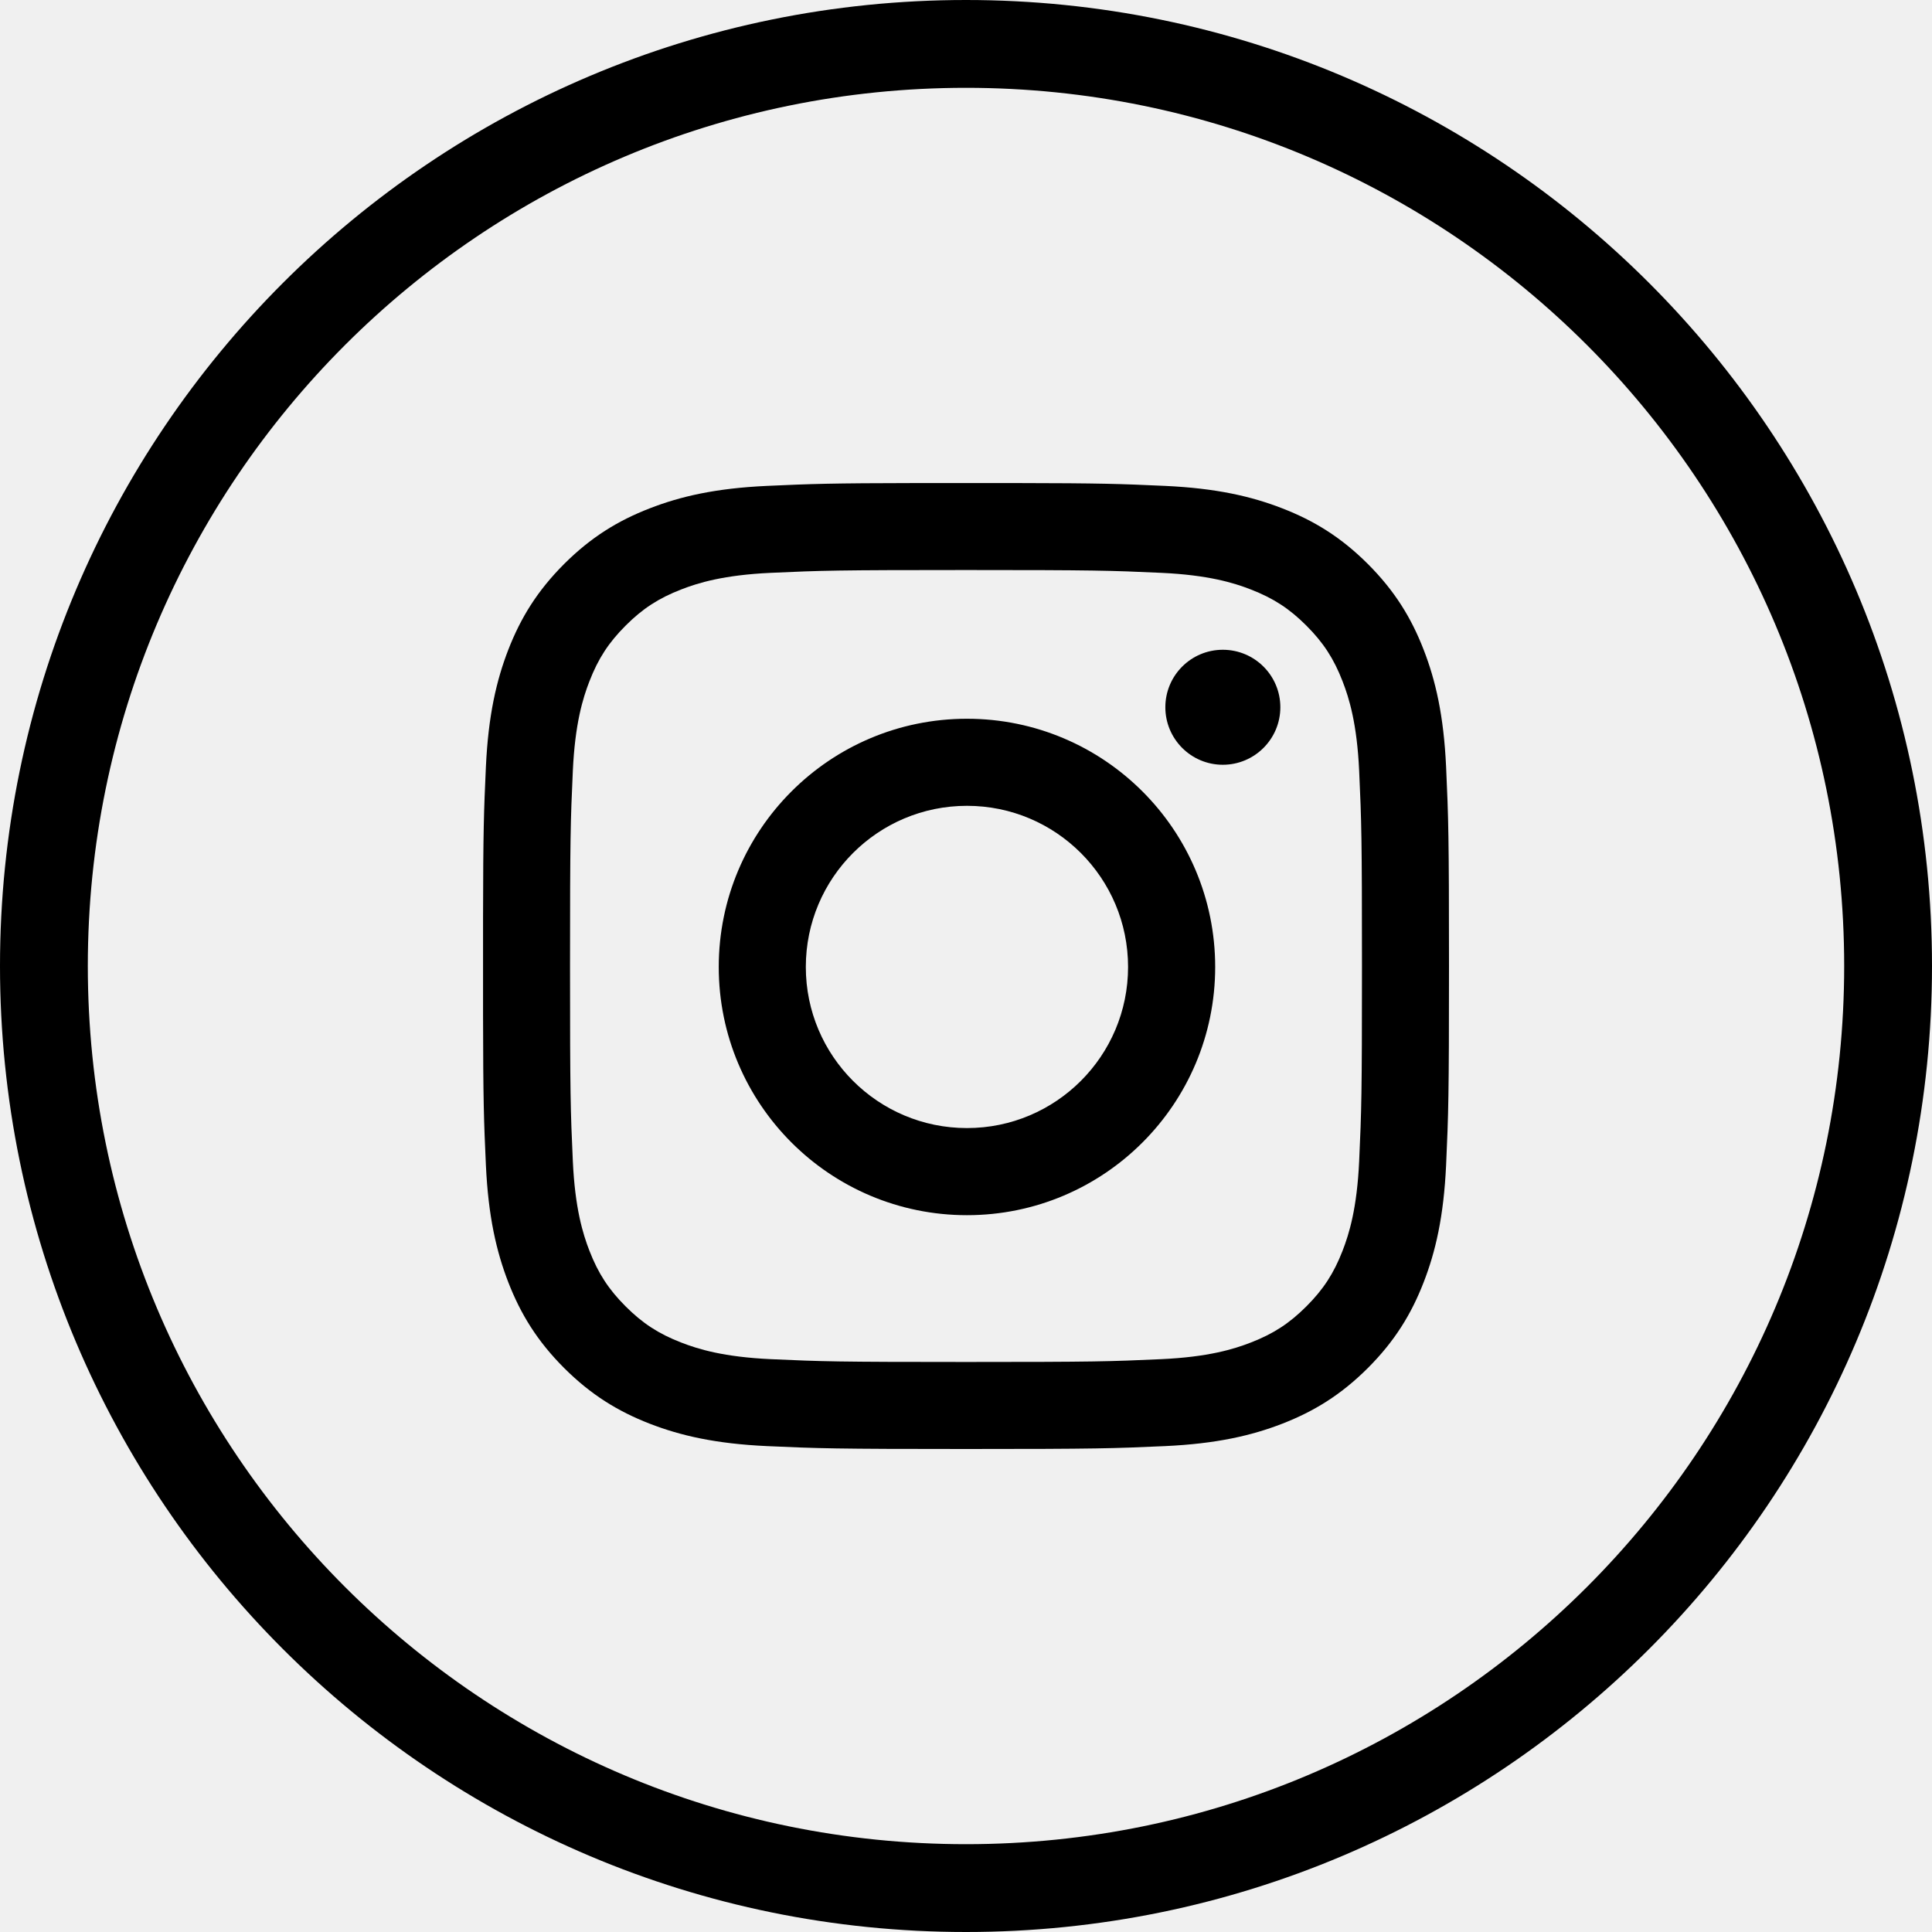
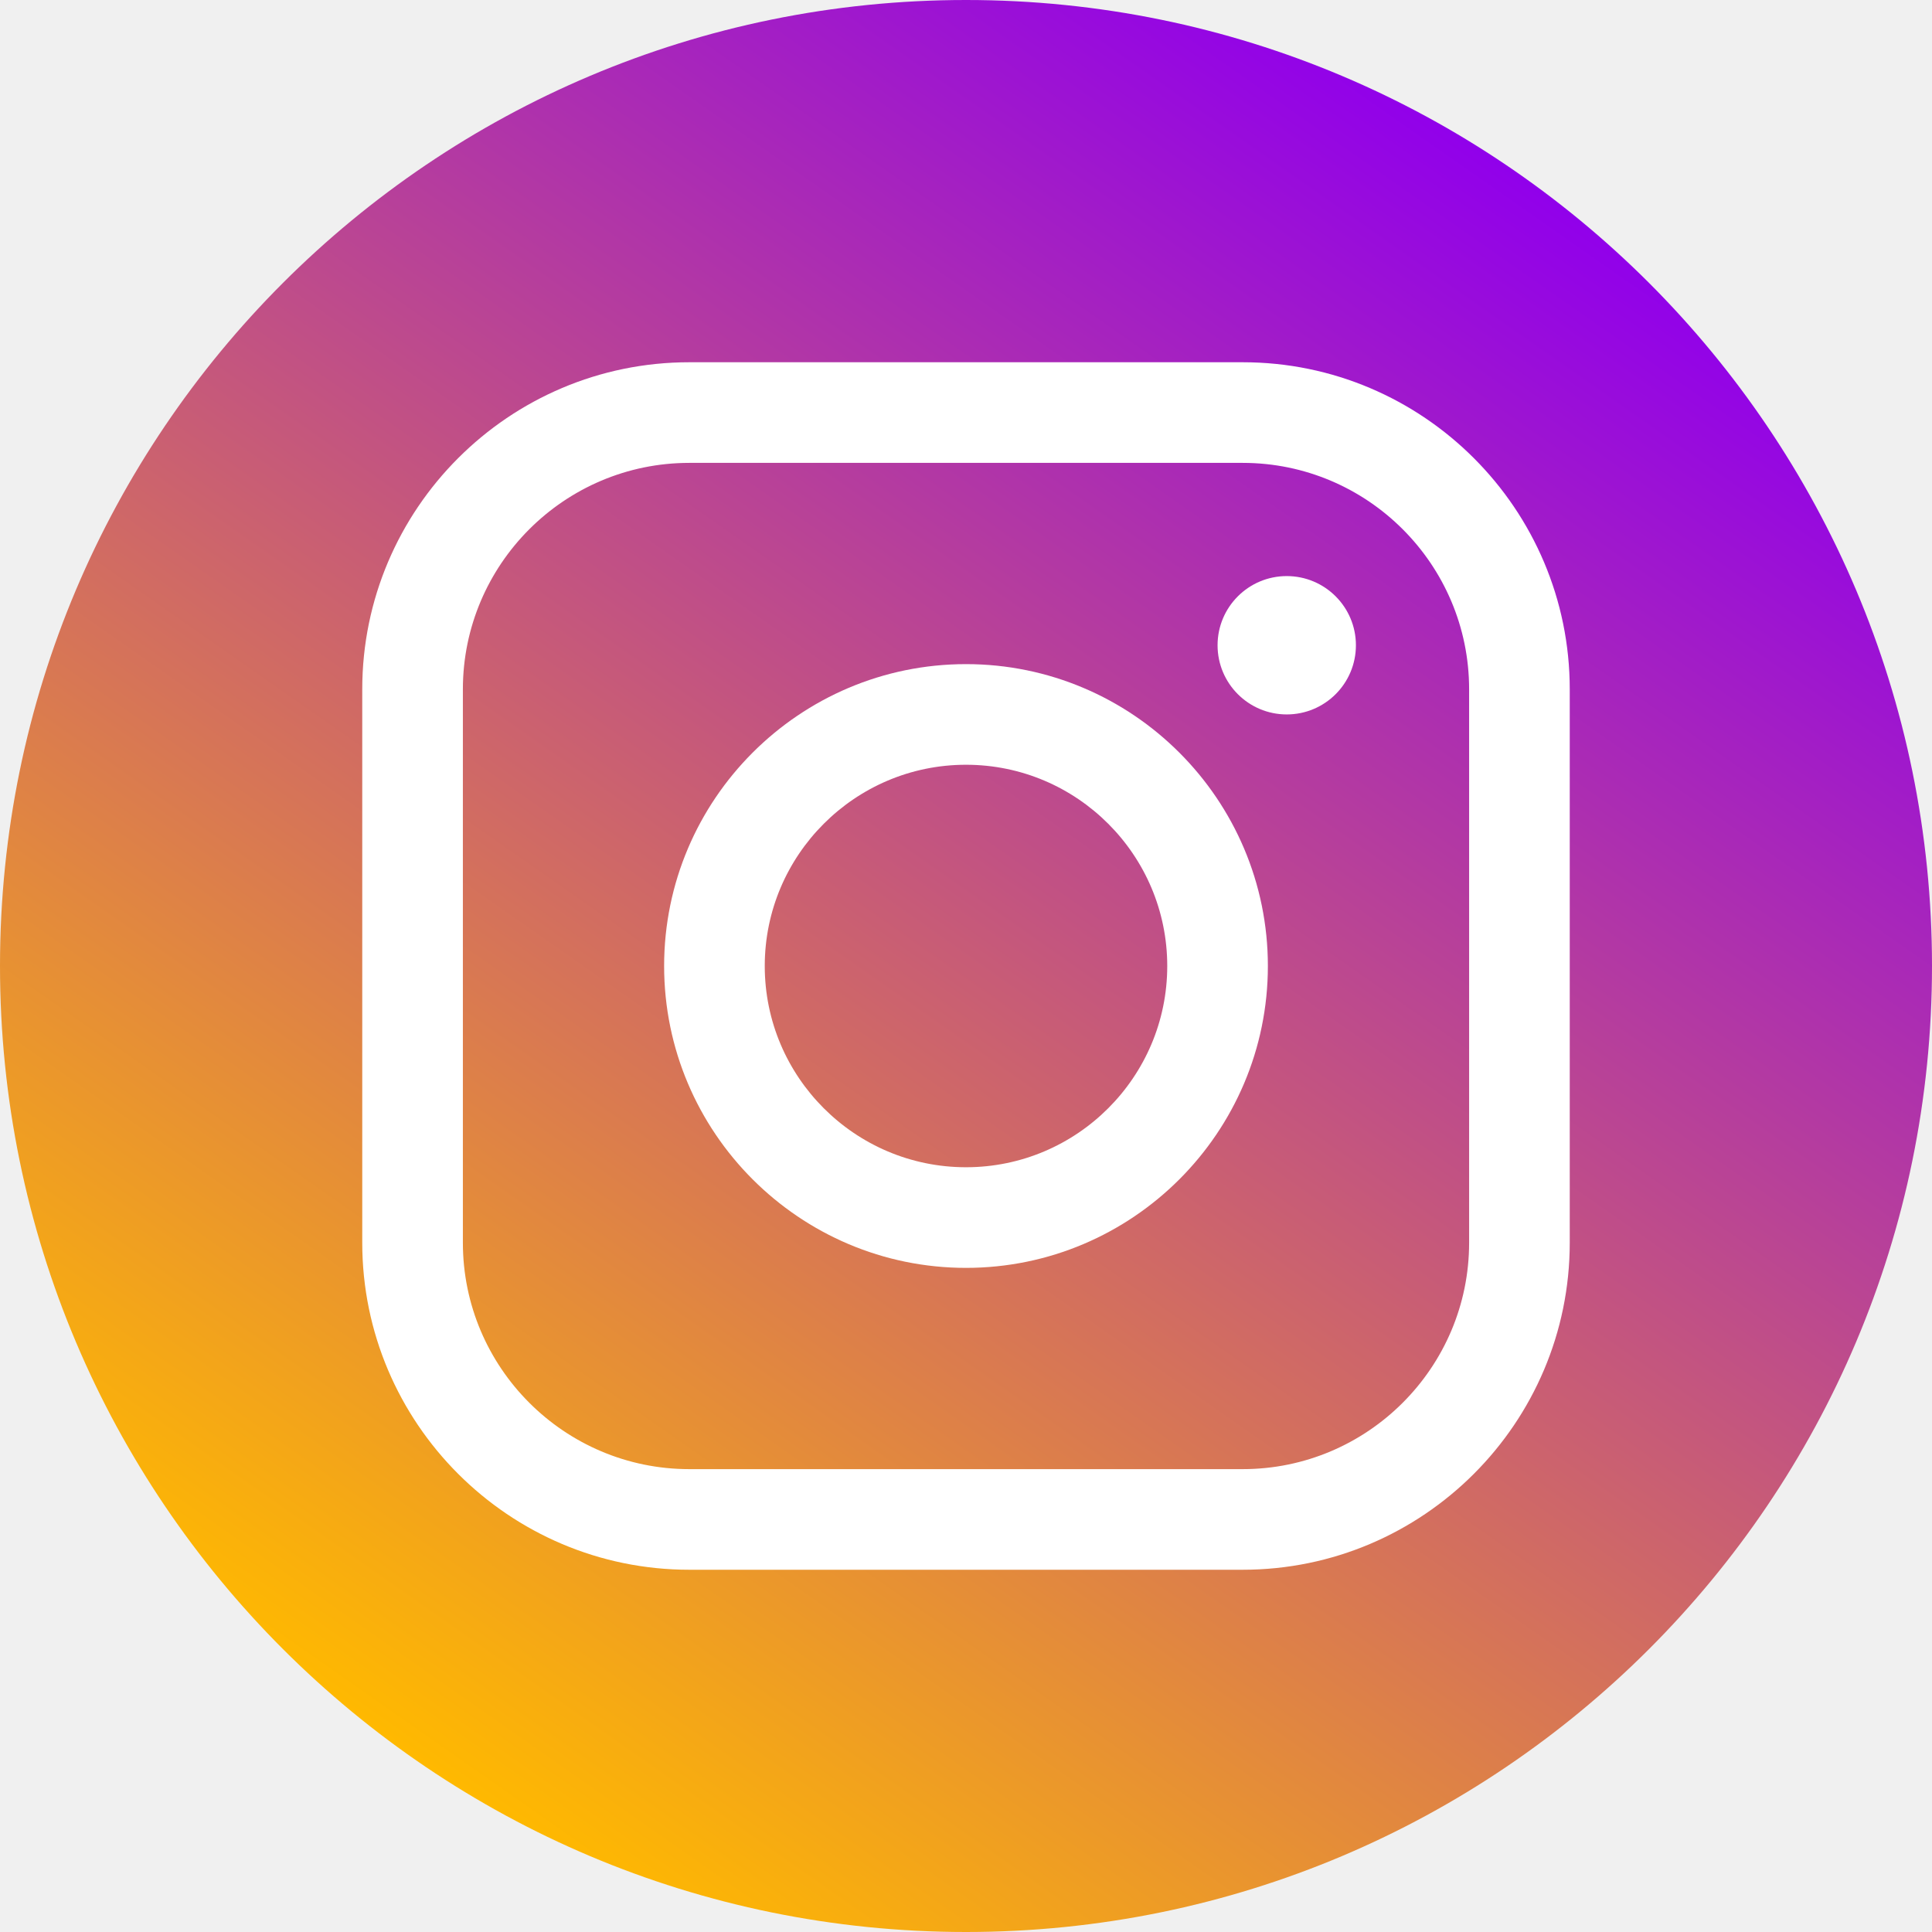
- <svg xmlns="http://www.w3.org/2000/svg" width="44px" height="44px" viewBox="0 0 44 44" version="1.1">
-   <g id="Social-Icons" stroke="none" stroke-width="1" fill="none" fill-rule="evenodd">
-     <g id="social-icons" transform="translate(-220, -40)">
-       <g id="instagram" transform="translate(220, 40)">
-         <rect id="Rectangle" x="0" y="0" width="44" height="44" />
-         <circle id="Oval" stroke="#000000" stroke-width="2" cx="22" cy="22" r="21" />
-         <path d="M22,12.982 C24.937,12.982 25.285,12.993 26.445,13.046 C27.517,13.095 28.1,13.274 28.487,13.425 C29.001,13.624 29.367,13.863 29.752,14.248 C30.137,14.633 30.376,14.999 30.575,15.513 C30.726,15.9 30.905,16.483 30.954,17.555 C31.007,18.715 31.018,19.063 31.018,22 C31.018,24.937 31.007,25.285 30.954,26.445 C30.905,27.517 30.726,28.1 30.575,28.488 C30.376,29.001 30.137,29.367 29.752,29.752 C29.367,30.137 29.001,30.376 28.487,30.575 C28.1,30.726 27.517,30.905 26.445,30.954 C25.285,31.007 24.937,31.018 22,31.018 C19.063,31.018 18.715,31.007 17.555,30.954 C16.483,30.905 15.9,30.726 15.513,30.575 C14.999,30.376 14.633,30.137 14.248,29.752 C13.863,29.367 13.624,29.001 13.425,28.488 C13.274,28.1 13.095,27.517 13.046,26.445 C12.993,25.285 12.982,24.937 12.982,22 C12.982,19.063 12.993,18.715 13.046,17.555 C13.095,16.483 13.274,15.9 13.425,15.513 C13.624,14.999 13.863,14.633 14.248,14.248 C14.633,13.863 14.999,13.624 15.513,13.425 C15.9,13.274 16.483,13.095 17.555,13.046 C18.715,12.993 19.063,12.982 22,12.982 M23.096,11.001 C25.106,11.004 25.524,11.02 26.535,11.066 C27.706,11.12 28.506,11.306 29.205,11.578 C29.929,11.859 30.542,12.235 31.154,12.846 C31.765,13.458 32.141,14.071 32.422,14.795 C32.694,15.494 32.88,16.294 32.934,17.465 C32.987,18.638 33,19.013 33,22 C33,24.987 32.987,25.362 32.934,26.535 C32.88,27.706 32.694,28.506 32.422,29.205 C32.141,29.929 31.765,30.542 31.154,31.154 C30.542,31.765 29.929,32.141 29.205,32.423 C28.506,32.694 27.706,32.88 26.535,32.934 C25.362,32.987 24.987,33 22,33 C19.013,33 18.638,32.987 17.465,32.934 C16.294,32.88 15.494,32.694 14.795,32.423 C14.071,32.141 13.458,31.765 12.846,31.154 C12.235,30.542 11.859,29.929 11.577,29.205 C11.306,28.506 11.12,27.706 11.066,26.535 C11.02,25.524 11.004,25.106 11.001,23.096 L11.001,20.904 C11.004,18.894 11.02,18.476 11.066,17.465 C11.12,16.294 11.306,15.494 11.577,14.795 C11.859,14.071 12.235,13.458 12.846,12.846 C13.458,12.235 14.071,11.859 14.795,11.578 C15.494,11.306 16.294,11.12 17.465,11.066 C18.476,11.02 18.894,11.004 20.904,11.001 Z M22.022,16.369 C18.9,16.369 16.369,18.9 16.369,22.022 C16.369,25.144 18.9,27.675 22.022,27.675 C25.144,27.675 27.675,25.144 27.675,22.022 C27.675,18.9 25.144,16.369 22.022,16.369 Z M22.022,18.352 C24.048,18.352 25.691,19.995 25.691,22.022 C25.691,24.048 24.048,25.691 22.022,25.691 C19.995,25.691 18.352,24.048 18.352,22.022 C18.352,19.995 19.995,18.352 22.022,18.352 Z M27.849,14.798 C27.126,14.798 26.54,15.384 26.54,16.107 C26.54,16.83 27.126,17.417 27.849,17.417 C28.572,17.417 29.159,16.83 29.159,16.107 C29.159,15.384 28.572,14.798 27.849,14.798 Z" id="Shape" fill="#000000" />
-       </g>
+ <svg xmlns="http://www.w3.org/2000/svg" enable-background="new 0 0 128 128" height="128px" id="Layer_1" version="1.1" viewBox="0 0 128 128" width="128px" xml:space="preserve">
+   <g>
+     <linearGradient gradientTransform="matrix(1 0 0 -1 594 633)" gradientUnits="userSpaceOnUse" id="SVGID_1_" x1="-566.711" x2="-493.288" y1="516.569" y2="621.43">
+       <stop offset="0" style="stop-color:#FFB900" />
+       <stop offset="1" style="stop-color:#9100EB" />
+     </linearGradient>
+     <circle cx="64" cy="64" fill="url(#SVGID_1_)" r="64" />
+   </g>
+   <g>
+     <g>
+       <path d="M82.333,104H45.667C33.72,104,24,94.281,24,82.333V45.667C24,33.719,33.72,24,45.667,24h36.666    C94.281,24,104,33.719,104,45.667v36.667C104,94.281,94.281,104,82.333,104z M45.667,30.667c-8.271,0-15,6.729-15,15v36.667    c0,8.271,6.729,15,15,15h36.666c8.271,0,15-6.729,15-15V45.667c0-8.271-6.729-15-15-15H45.667z" fill="#FFFFFF" />
+     </g>
+     <g>
+       <path d="M64,84c-11.028,0-20-8.973-20-20c0-11.029,8.972-20,20-20s20,8.971,20,20C84,75.027,75.028,84,64,84z     M64,50.667c-7.352,0-13.333,5.981-13.333,13.333c0,7.353,5.981,13.333,13.333,13.333S77.333,71.353,77.333,64    C77.333,56.648,71.353,50.667,64,50.667z" fill="#FFFFFF" />
+     </g>
+     <g>
+       <circle cx="85.25" cy="42.75" fill="#FFFFFF" r="4.583" />
    </g>
  </g>
</svg>
